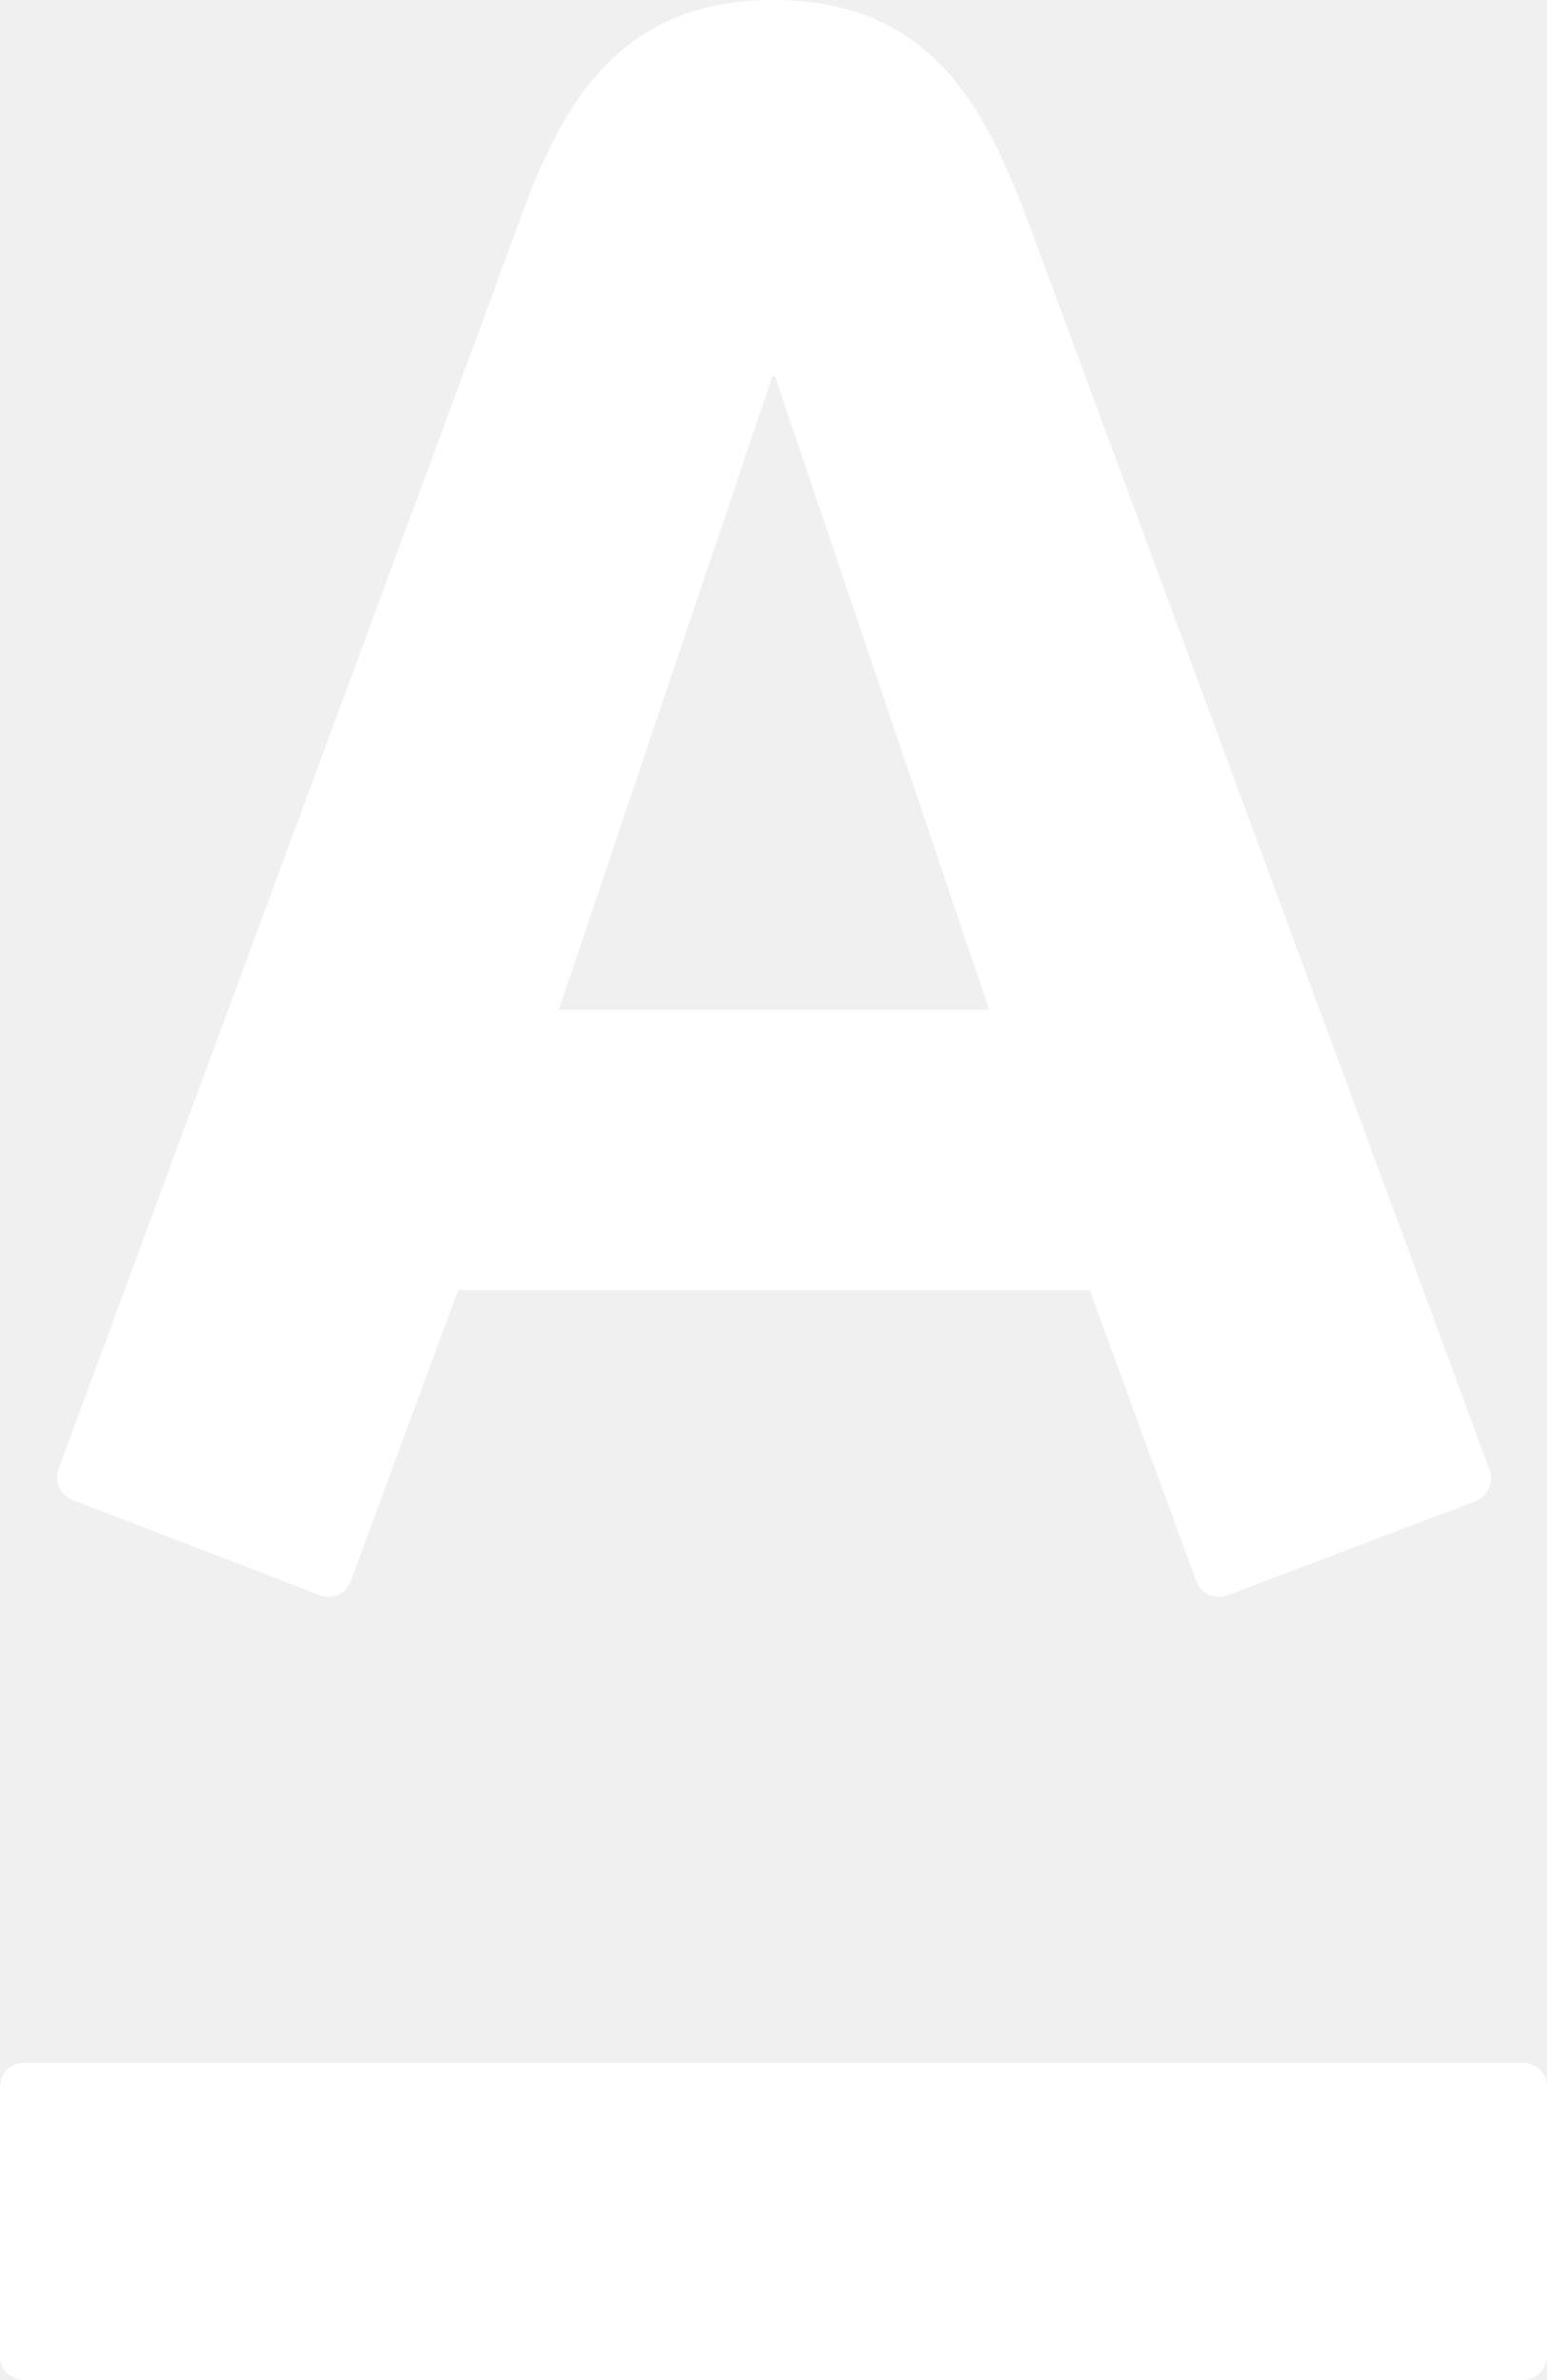
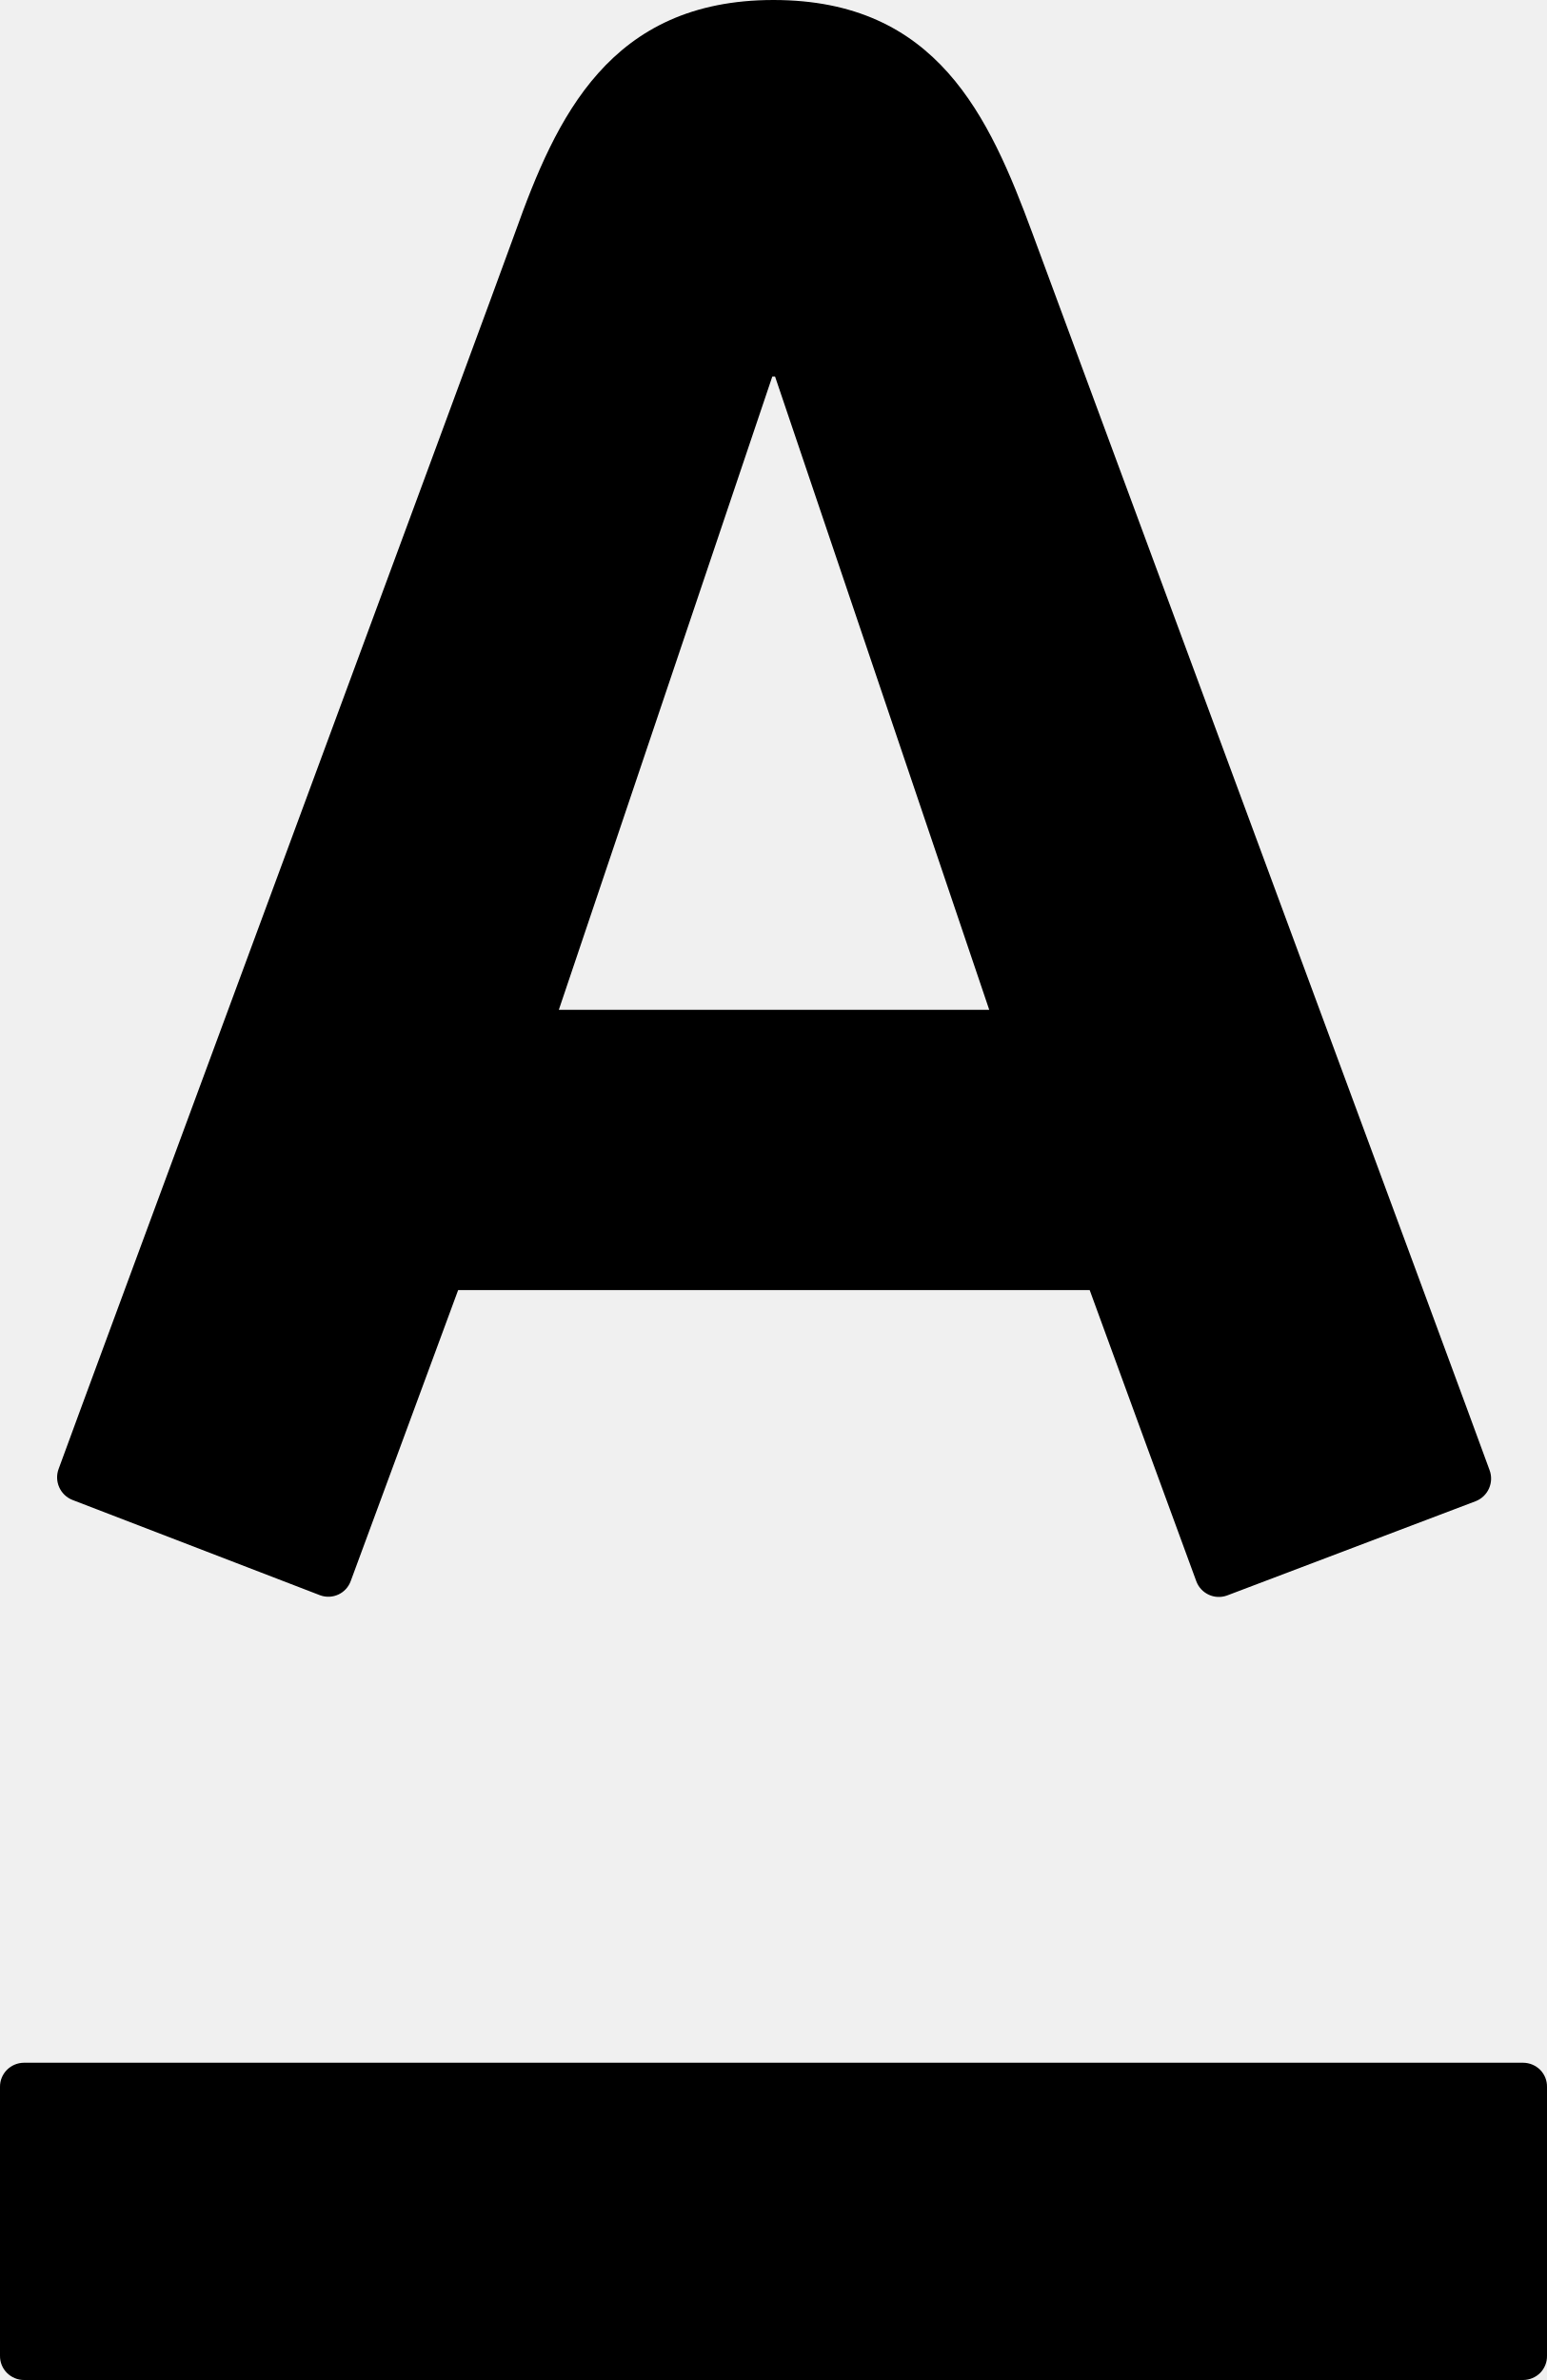
<svg xmlns="http://www.w3.org/2000/svg" width="13" height="20" viewBox="0 0 13 20">
-   <path fill="#fff" d="M6.5 0c1.373 0 1.812.976 2.175 1.958.152.413 3.735 10.094 3.842 10.395a.204.204 0 0 1-.116.262l-2.091.793a.202.202 0 0 1-.257-.12c-.038-.1-.81-2.21-.896-2.447H3.85l-.903 2.446a.2.2 0 0 1-.256.119L.61 12.605a.204.204 0 0 1-.117-.262c.13-.363 3.66-9.896 3.838-10.395C4.673.99 5.123 0 6.5 0zM.201 17.334a.204.204 0 0 0-.143.06.2.2 0 0 0-.058.143v2.26a.2.2 0 0 0 .058.143c.038.038.09.06.143.06h12.6a.204.204 0 0 0 .142-.06.2.2 0 0 0 .057-.143v-2.26a.2.2 0 0 0-.057-.143.204.204 0 0 0-.143-.06H.201zM6.49 3.164L4.696 8.486h3.617l-1.8-5.322h-.024z" />
+   <path fill="currentColor" d="M6.5 0c1.373 0 1.812.976 2.175 1.958.152.413 3.735 10.094 3.842 10.395a.204.204 0 0 1-.116.262l-2.091.793a.202.202 0 0 1-.257-.12c-.038-.1-.81-2.21-.896-2.447H3.85l-.903 2.446a.2.2 0 0 1-.256.119L.61 12.605a.204.204 0 0 1-.117-.262c.13-.363 3.66-9.896 3.838-10.395C4.673.99 5.123 0 6.5 0zM.201 17.334a.204.204 0 0 0-.143.06.2.2 0 0 0-.058.143v2.26a.2.2 0 0 0 .058.143c.038.038.09.06.143.06h12.6a.204.204 0 0 0 .142-.06.2.2 0 0 0 .057-.143v-2.26a.2.2 0 0 0-.057-.143.204.204 0 0 0-.143-.06H.201zM6.49 3.164L4.696 8.486h3.617l-1.8-5.322h-.024z" />
</svg>
